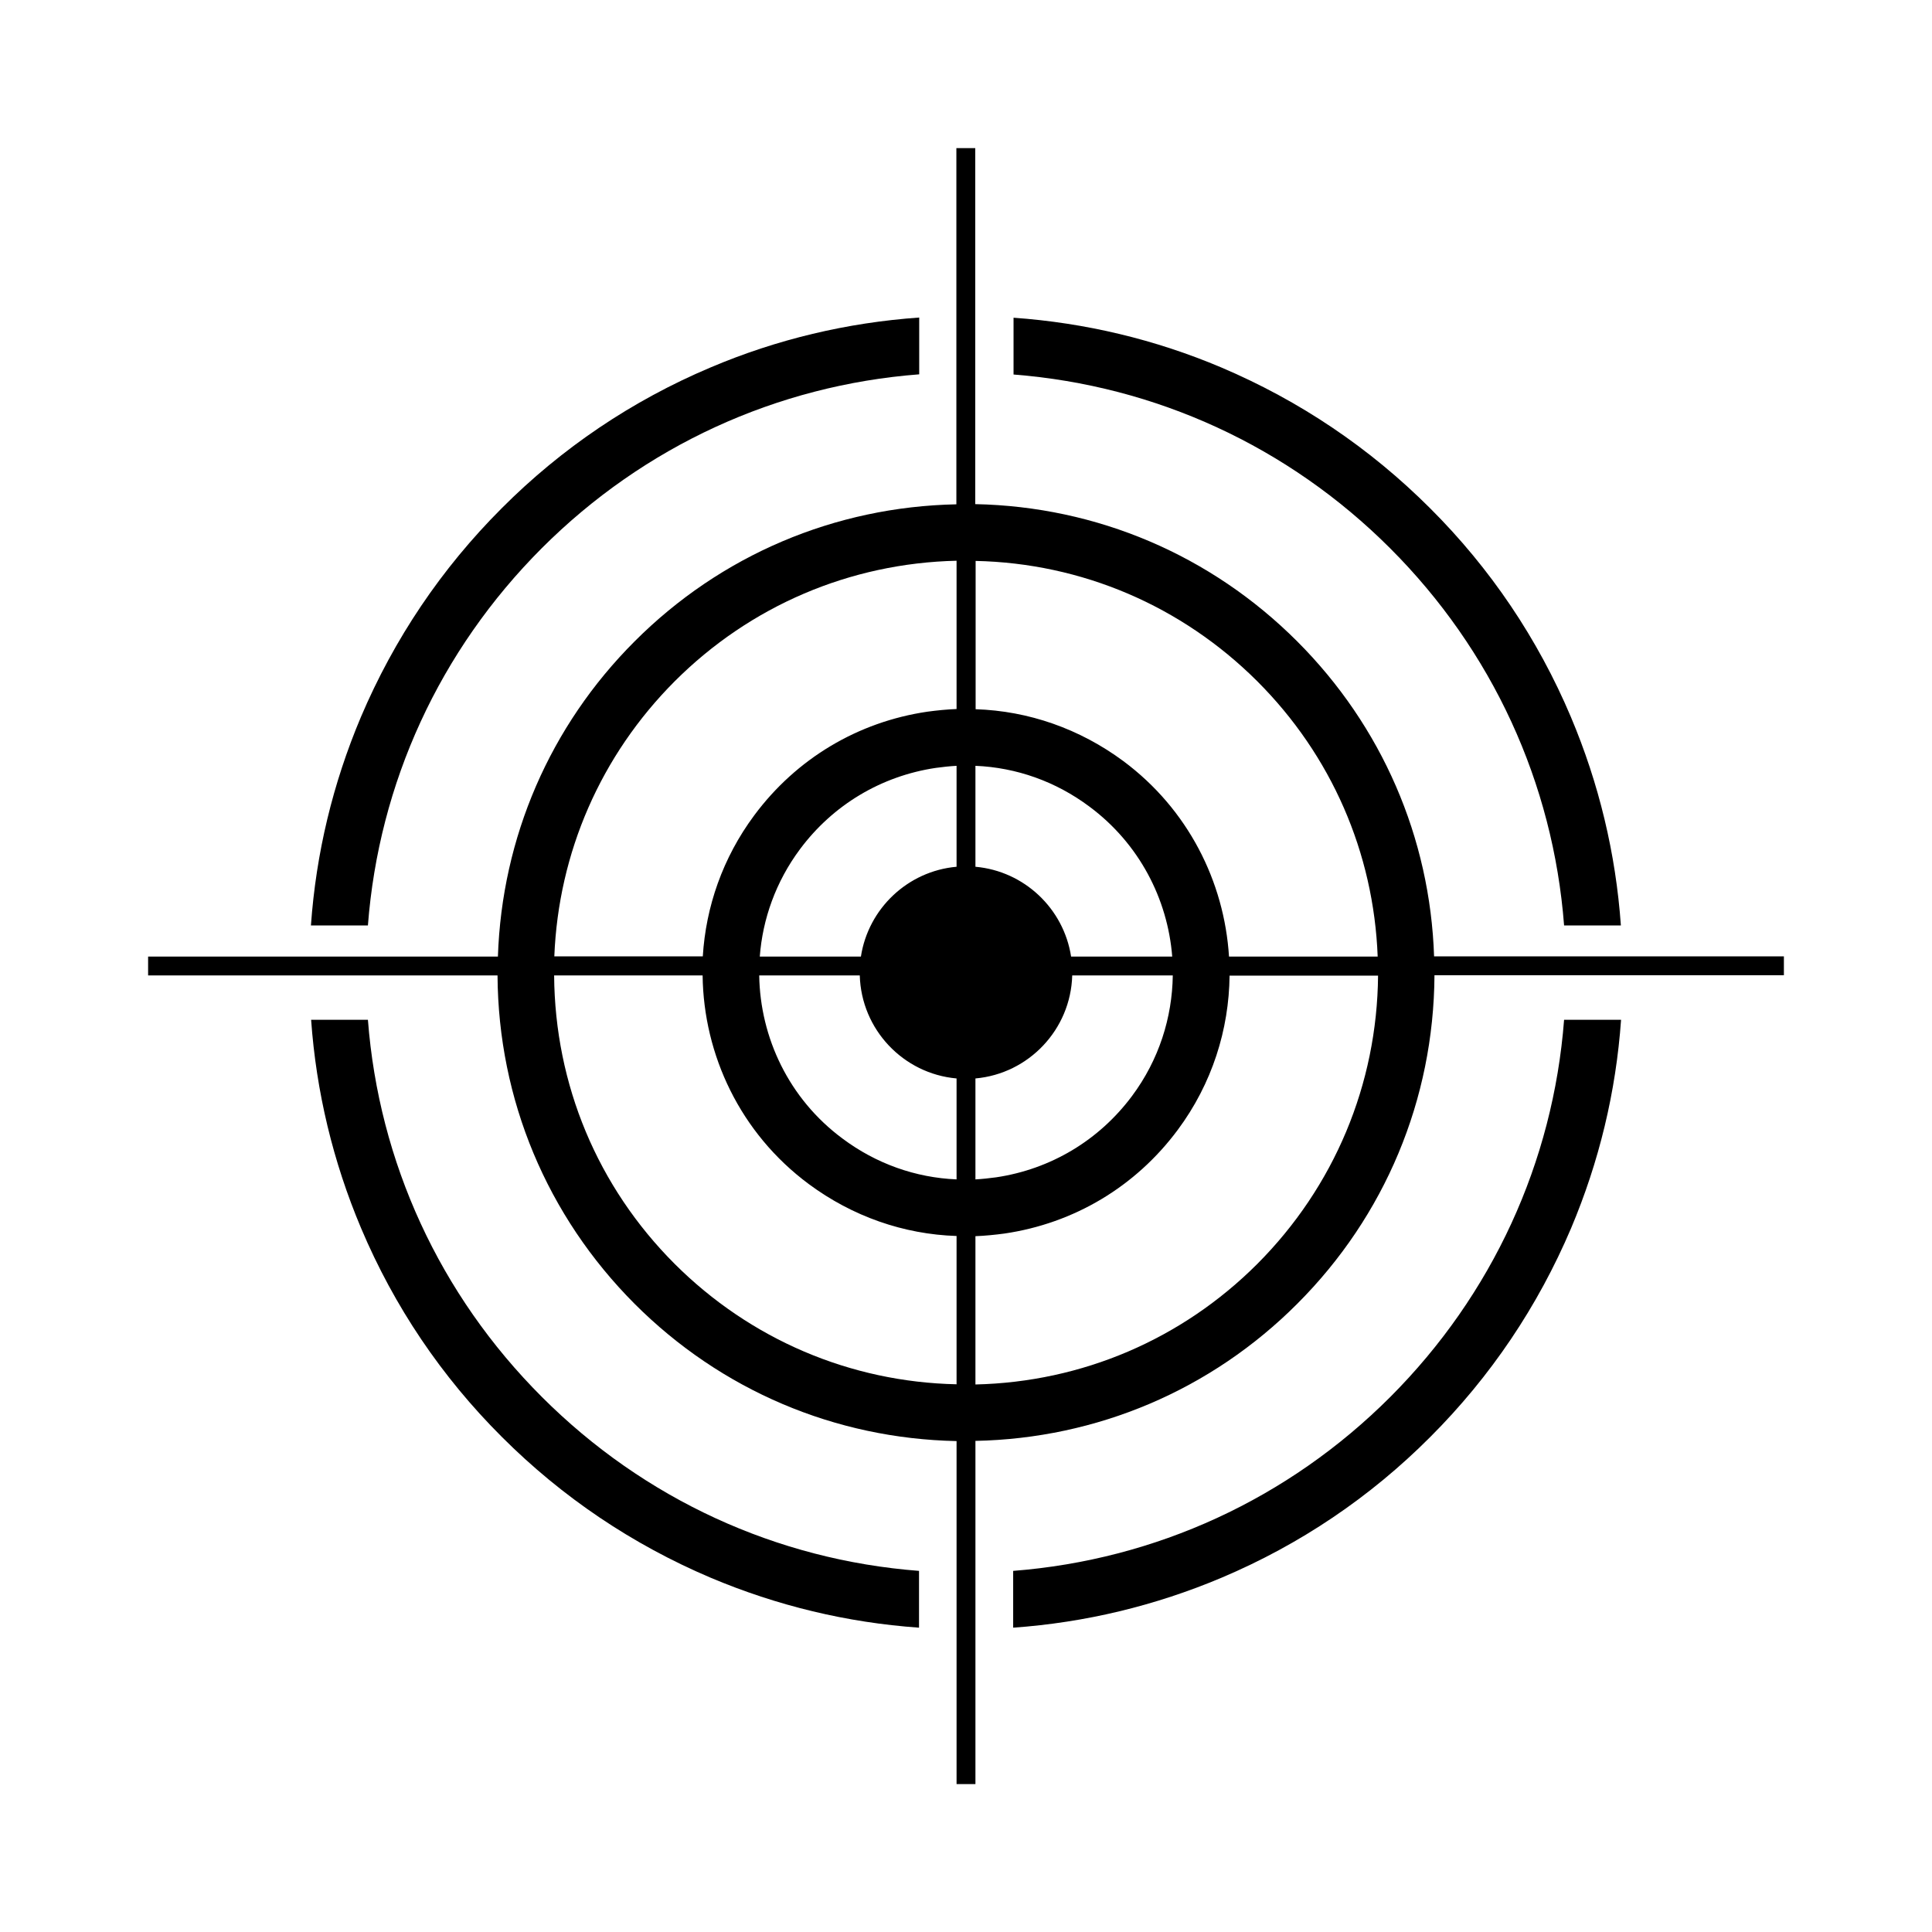
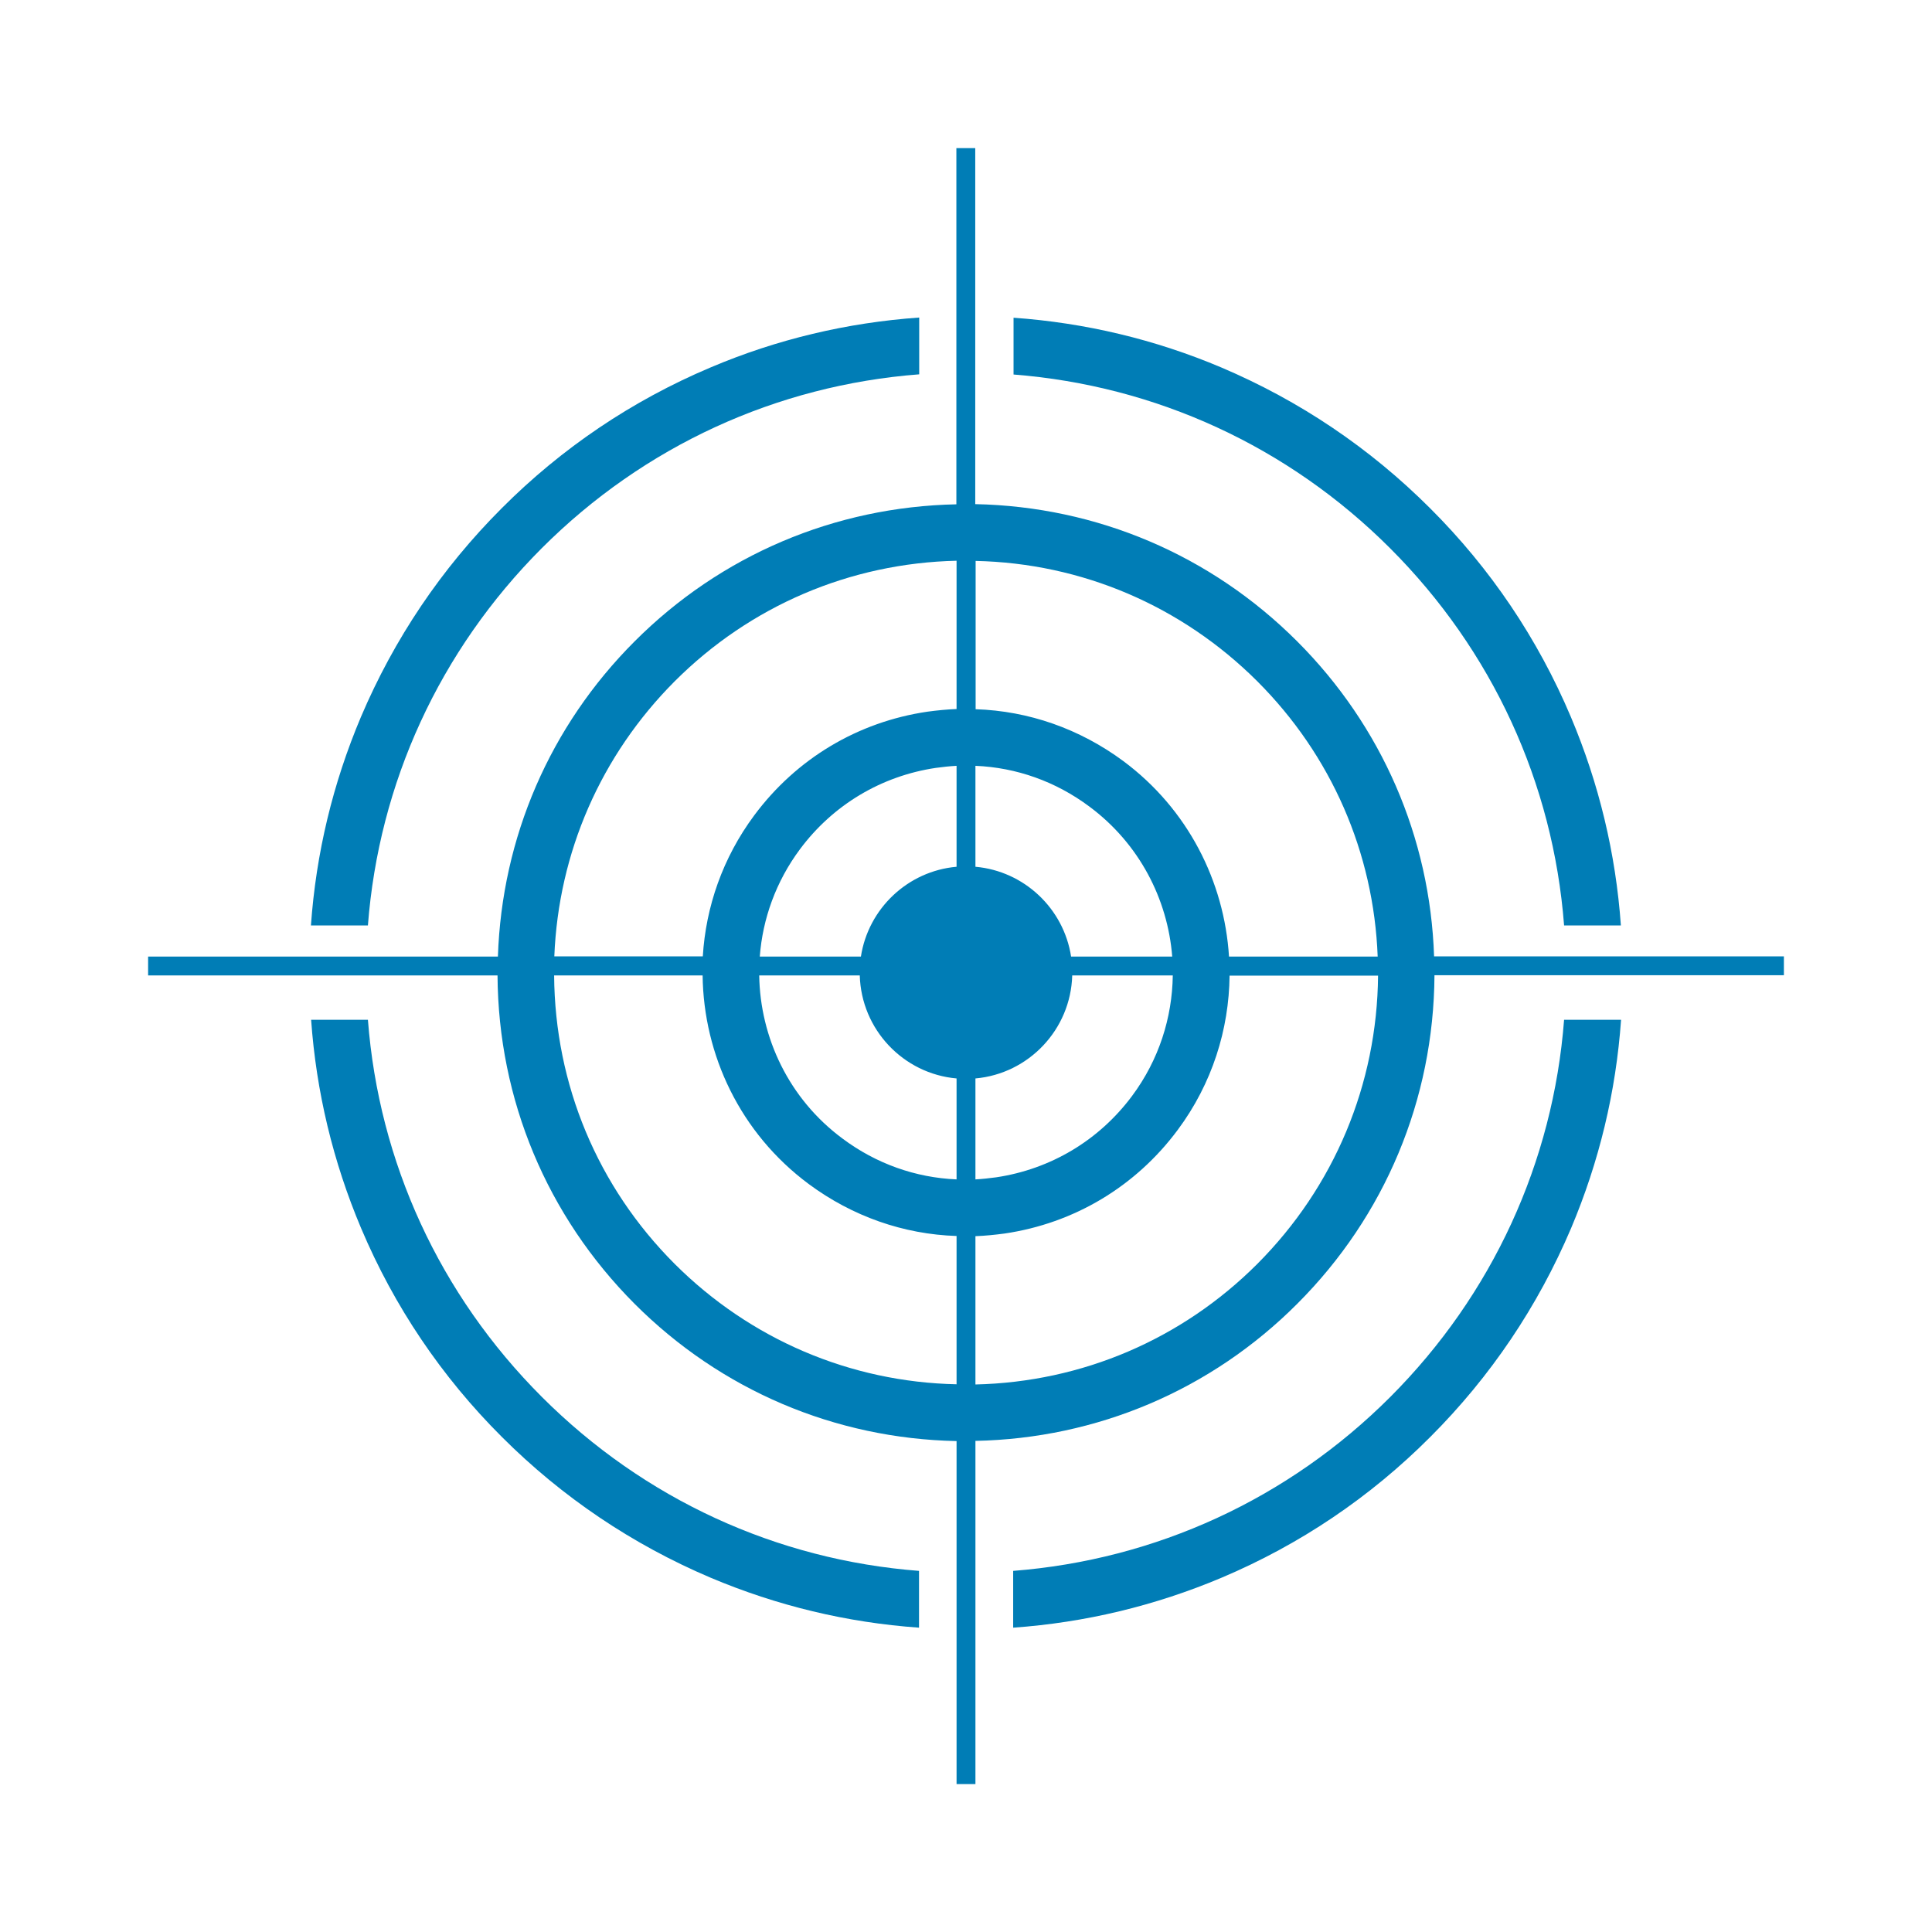
- <svg xmlns="http://www.w3.org/2000/svg" class="svg-icon" style="width: 1em; height: 1em;vertical-align: middle;fill: currentColor;overflow: hidden;" viewBox="0 0 1024 1024" version="1.1">
+ <svg xmlns="http://www.w3.org/2000/svg" class="svg-icon" style="width: 1em; height: 1em;vertical-align: middle;fill: #007DB6;overflow: hidden;" viewBox="0 0 1024 1024" version="1.1">
  <path d="M829 490.5h30.1c-2.7-38.1-11.6-75.2-26.5-110.5-17.5-41.4-42.6-78.7-74.6-110.6-32-32-69.2-57-110.6-74.6-35.2-14.9-72.2-23.7-110.2-26.4v30.1c75.4 5.9 145.6 38.1 199.6 92.1C791 344.8 823.2 415 829 490.5z" />
  <path d="M760.1 507c-2.1-63.1-27.7-122.2-72.6-167.1-45.7-45.7-106.1-71.4-170.6-72.7V78.5h-10v188.8c-64.4 1.3-124.9 26.9-170.6 72.7-44.8 44.8-70.3 103.9-72.4 167H78.5v10h185.2c0.4 65.8 26.2 127.5 72.7 174.1 45.7 45.7 106.1 71.4 170.6 72.7v181.8h10V763.7c64.4-1.3 124.9-26.9 170.6-72.7 46.5-46.5 72.3-108.3 72.7-174.1h185.2v-10H760.1z m-93.7-145.9c39.2 39.2 61.7 90.7 63.8 145.9h-78.8c-2.5-39.7-21.7-78.1-56-103.6-23.1-17.1-50.2-26.6-78.3-27.5v-78.6c56.3 1.2 109.2 23.8 149.3 63.8zM507 459.4c-25.9 2.3-46.8 22.2-50.7 47.6h-53.6c1.5-19.9 8.5-39.7 21.3-56.9 17.5-23.5 43.1-38.8 72-43.1 3.7-0.5 7.3-0.9 11-1.1v53.5zM455.7 517c0.8 28.7 23.1 52.1 51.3 54.6v53.5c-21.7-0.9-42.6-8.3-60.4-21.6-28.5-21.1-43.7-53.6-44.2-86.5h53.3z m61.3 54.6c28.2-2.5 50.5-25.9 51.3-54.6h53.3c-0.3 22.3-7.3 44.7-21.6 63.9-17.5 23.5-43.1 38.8-72 43.1-3.7 0.5-7.3 0.9-11 1.1v-53.5z m50.7-64.6c-3.9-25.4-24.8-45.3-50.7-47.6v-53.5c21.7 0.9 42.6 8.3 60.4 21.6 26.4 19.6 41.5 49 43.9 79.5h-53.6zM357.6 361.1c40-40 92.9-62.6 149.4-63.9v78.6c-5.1 0.2-10.2 0.7-15.4 1.4-36.9 5.4-69.5 24.9-91.8 54.9-16.8 22.6-25.7 48.6-27.3 74.8h-78.7c2.2-55 24.6-106.5 63.8-145.8z m0 308.8c-40.9-40.9-63.5-95.1-63.9-152.9h78.7c0.5 42.1 19.9 83.6 56.3 110.6 23.1 17.1 50.2 26.6 78.3 27.5v78.6c-56.4-1.2-109.3-23.8-149.4-63.8z m308.8 0c-40 40-92.9 62.6-149.4 63.9v-78.6c5.1-0.2 10.2-0.7 15.4-1.4 36.9-5.4 69.5-24.9 91.8-54.9 18.3-24.6 27.2-53.3 27.5-81.8h78.7c-0.5 57.6-23.2 111.9-64 152.8z" />
  <path d="M736.9 740.4c-54.1 54.1-124.3 86.3-199.9 92.2v30.1c38.1-2.7 75.2-11.6 110.5-26.5 41.4-17.5 78.7-42.6 110.6-74.6 32-32 57-69.2 74.6-110.6 14.9-35.3 23.8-72.3 26.5-110.5H829c-5.8 75.5-38 145.7-92.1 199.9zM287.1 290.6c54.2-54.2 124.5-86.4 200.1-92.2v-30.1c-38.2 2.7-75.4 11.5-110.7 26.5-41.4 17.5-78.7 42.6-110.6 74.6-32 32-57 69.2-74.6 110.6-14.9 35.3-23.8 72.3-26.5 110.5H195c5.8-75.5 38-145.7 92.1-199.9zM195 540.5h-30.1c2.7 38.1 11.6 75.2 26.5 110.5 17.5 41.4 42.6 78.7 74.6 110.6 32 32 69.2 57 110.6 74.6 35.3 14.9 72.3 23.8 110.5 26.5v-30.1c-75.5-5.8-145.7-38-199.9-92.2C233 686.2 200.8 616 195 540.5z" />
</svg>
